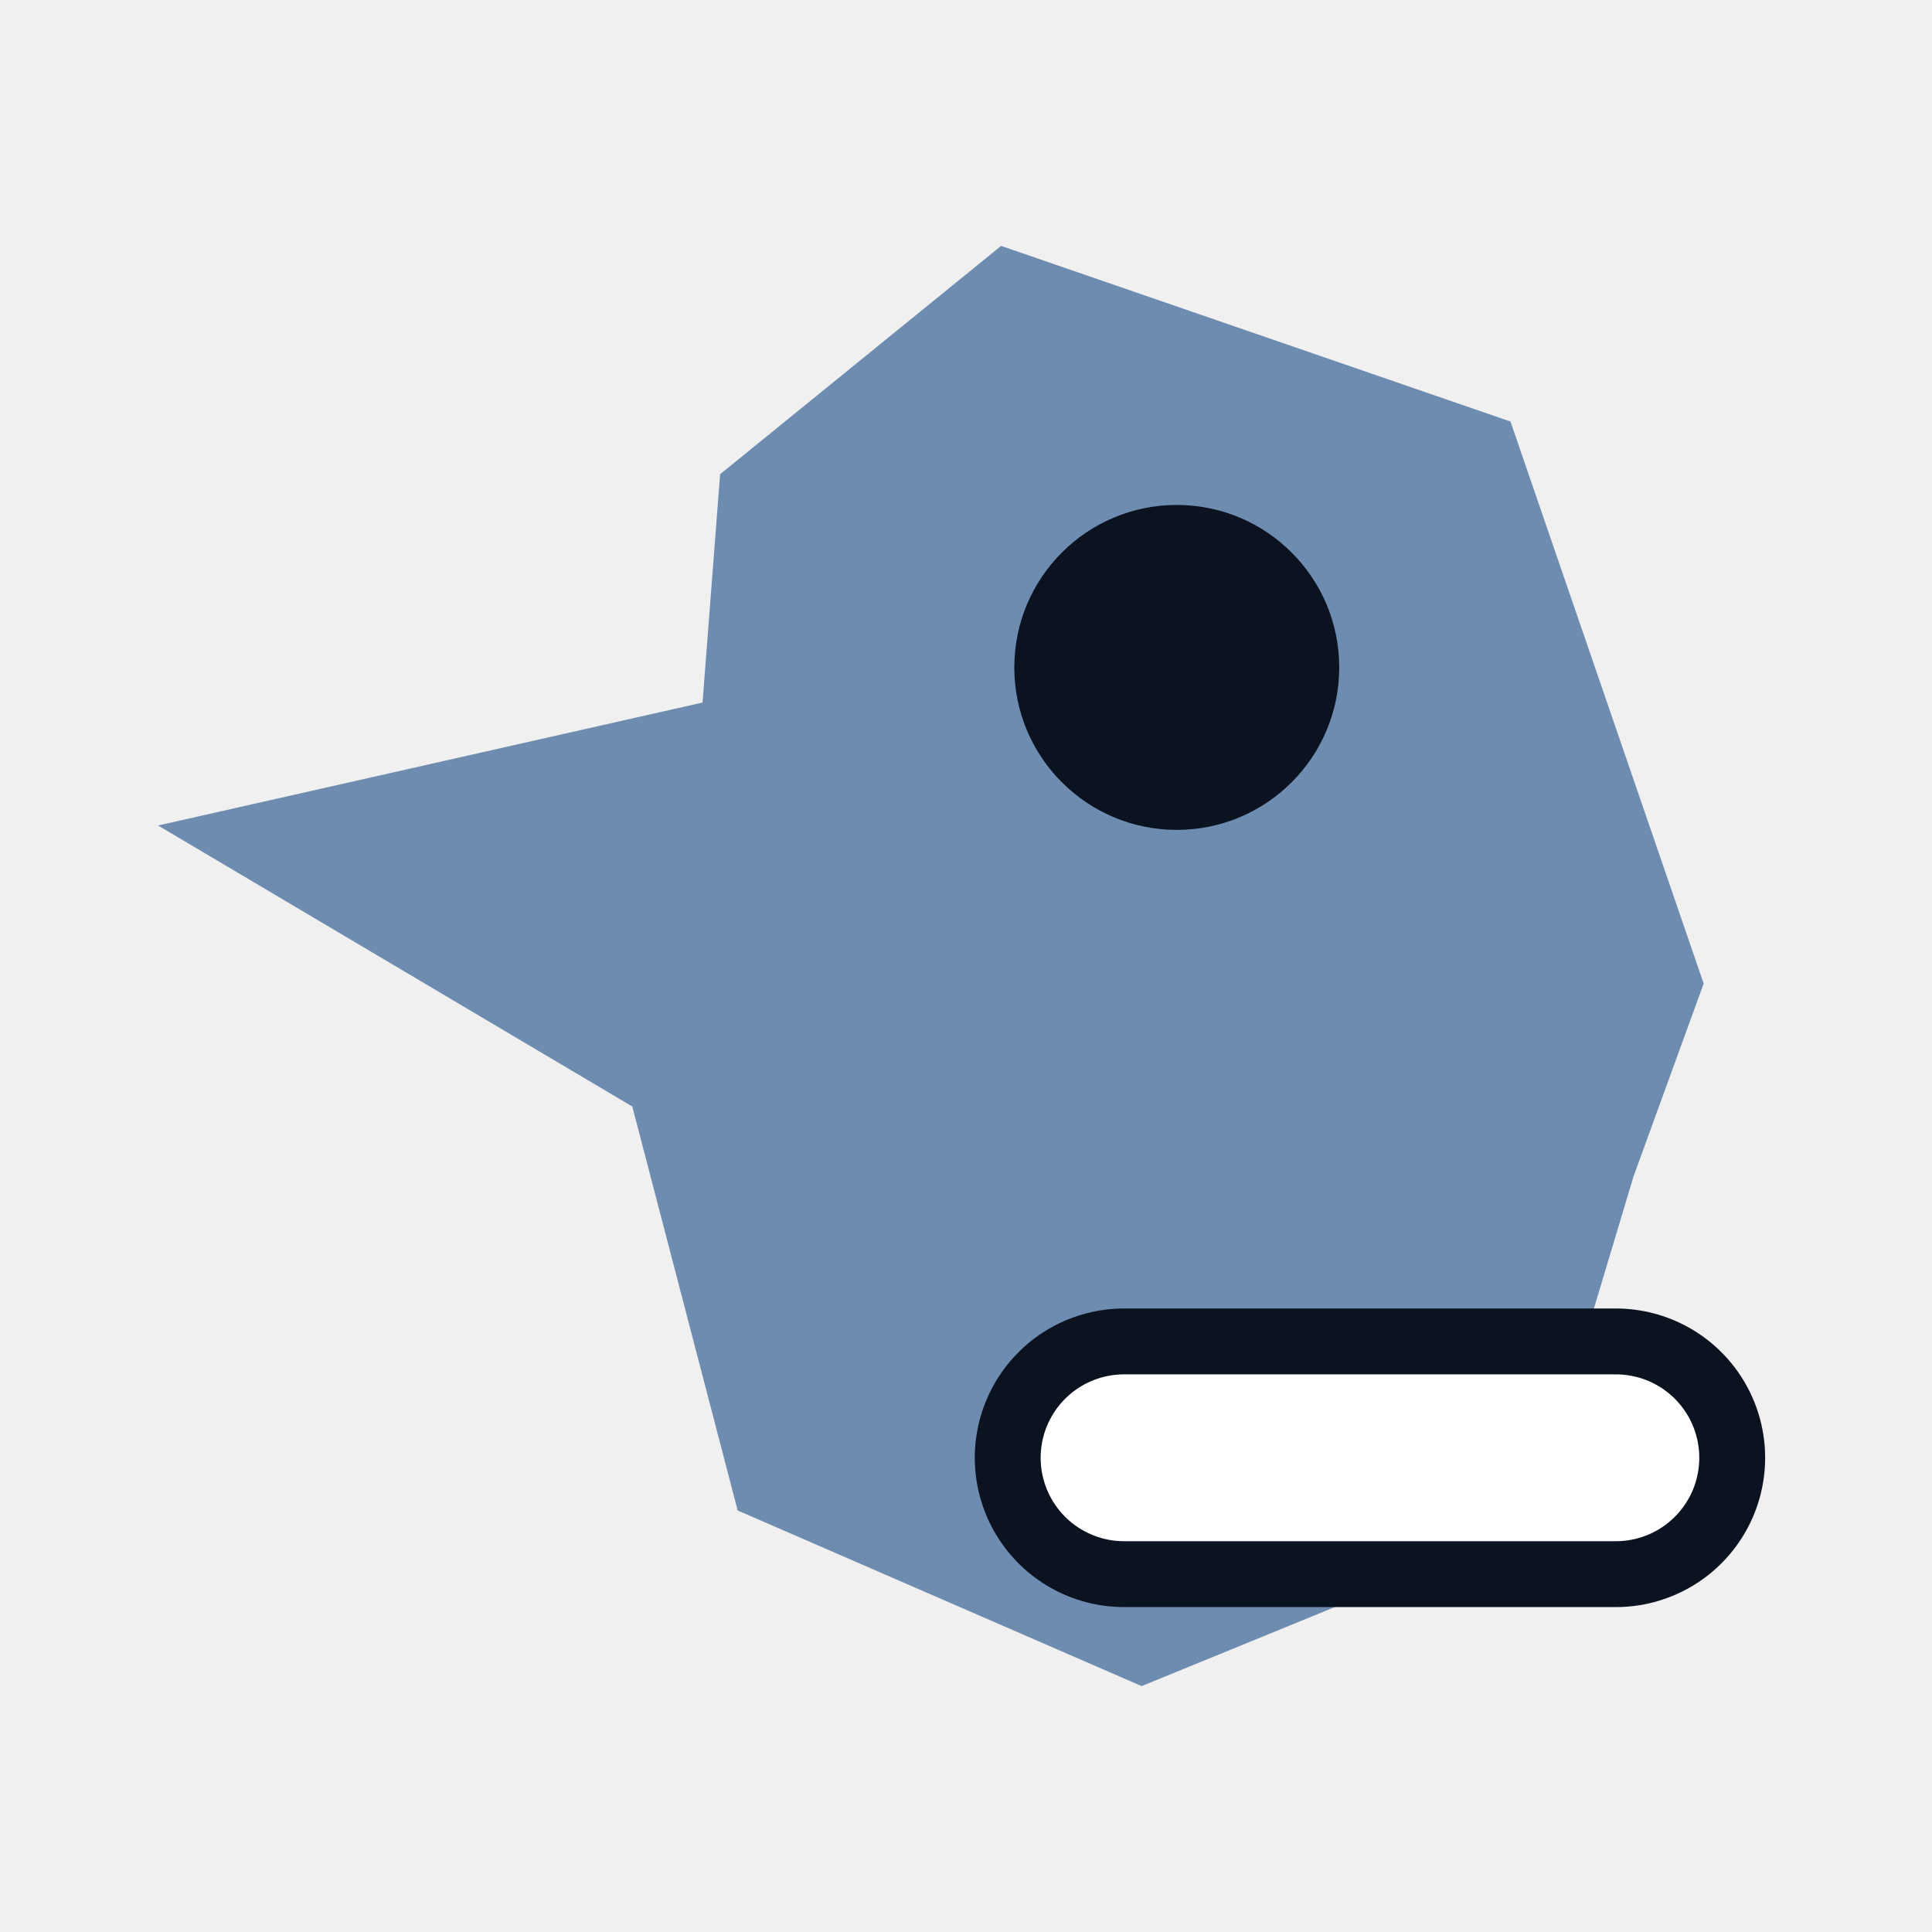
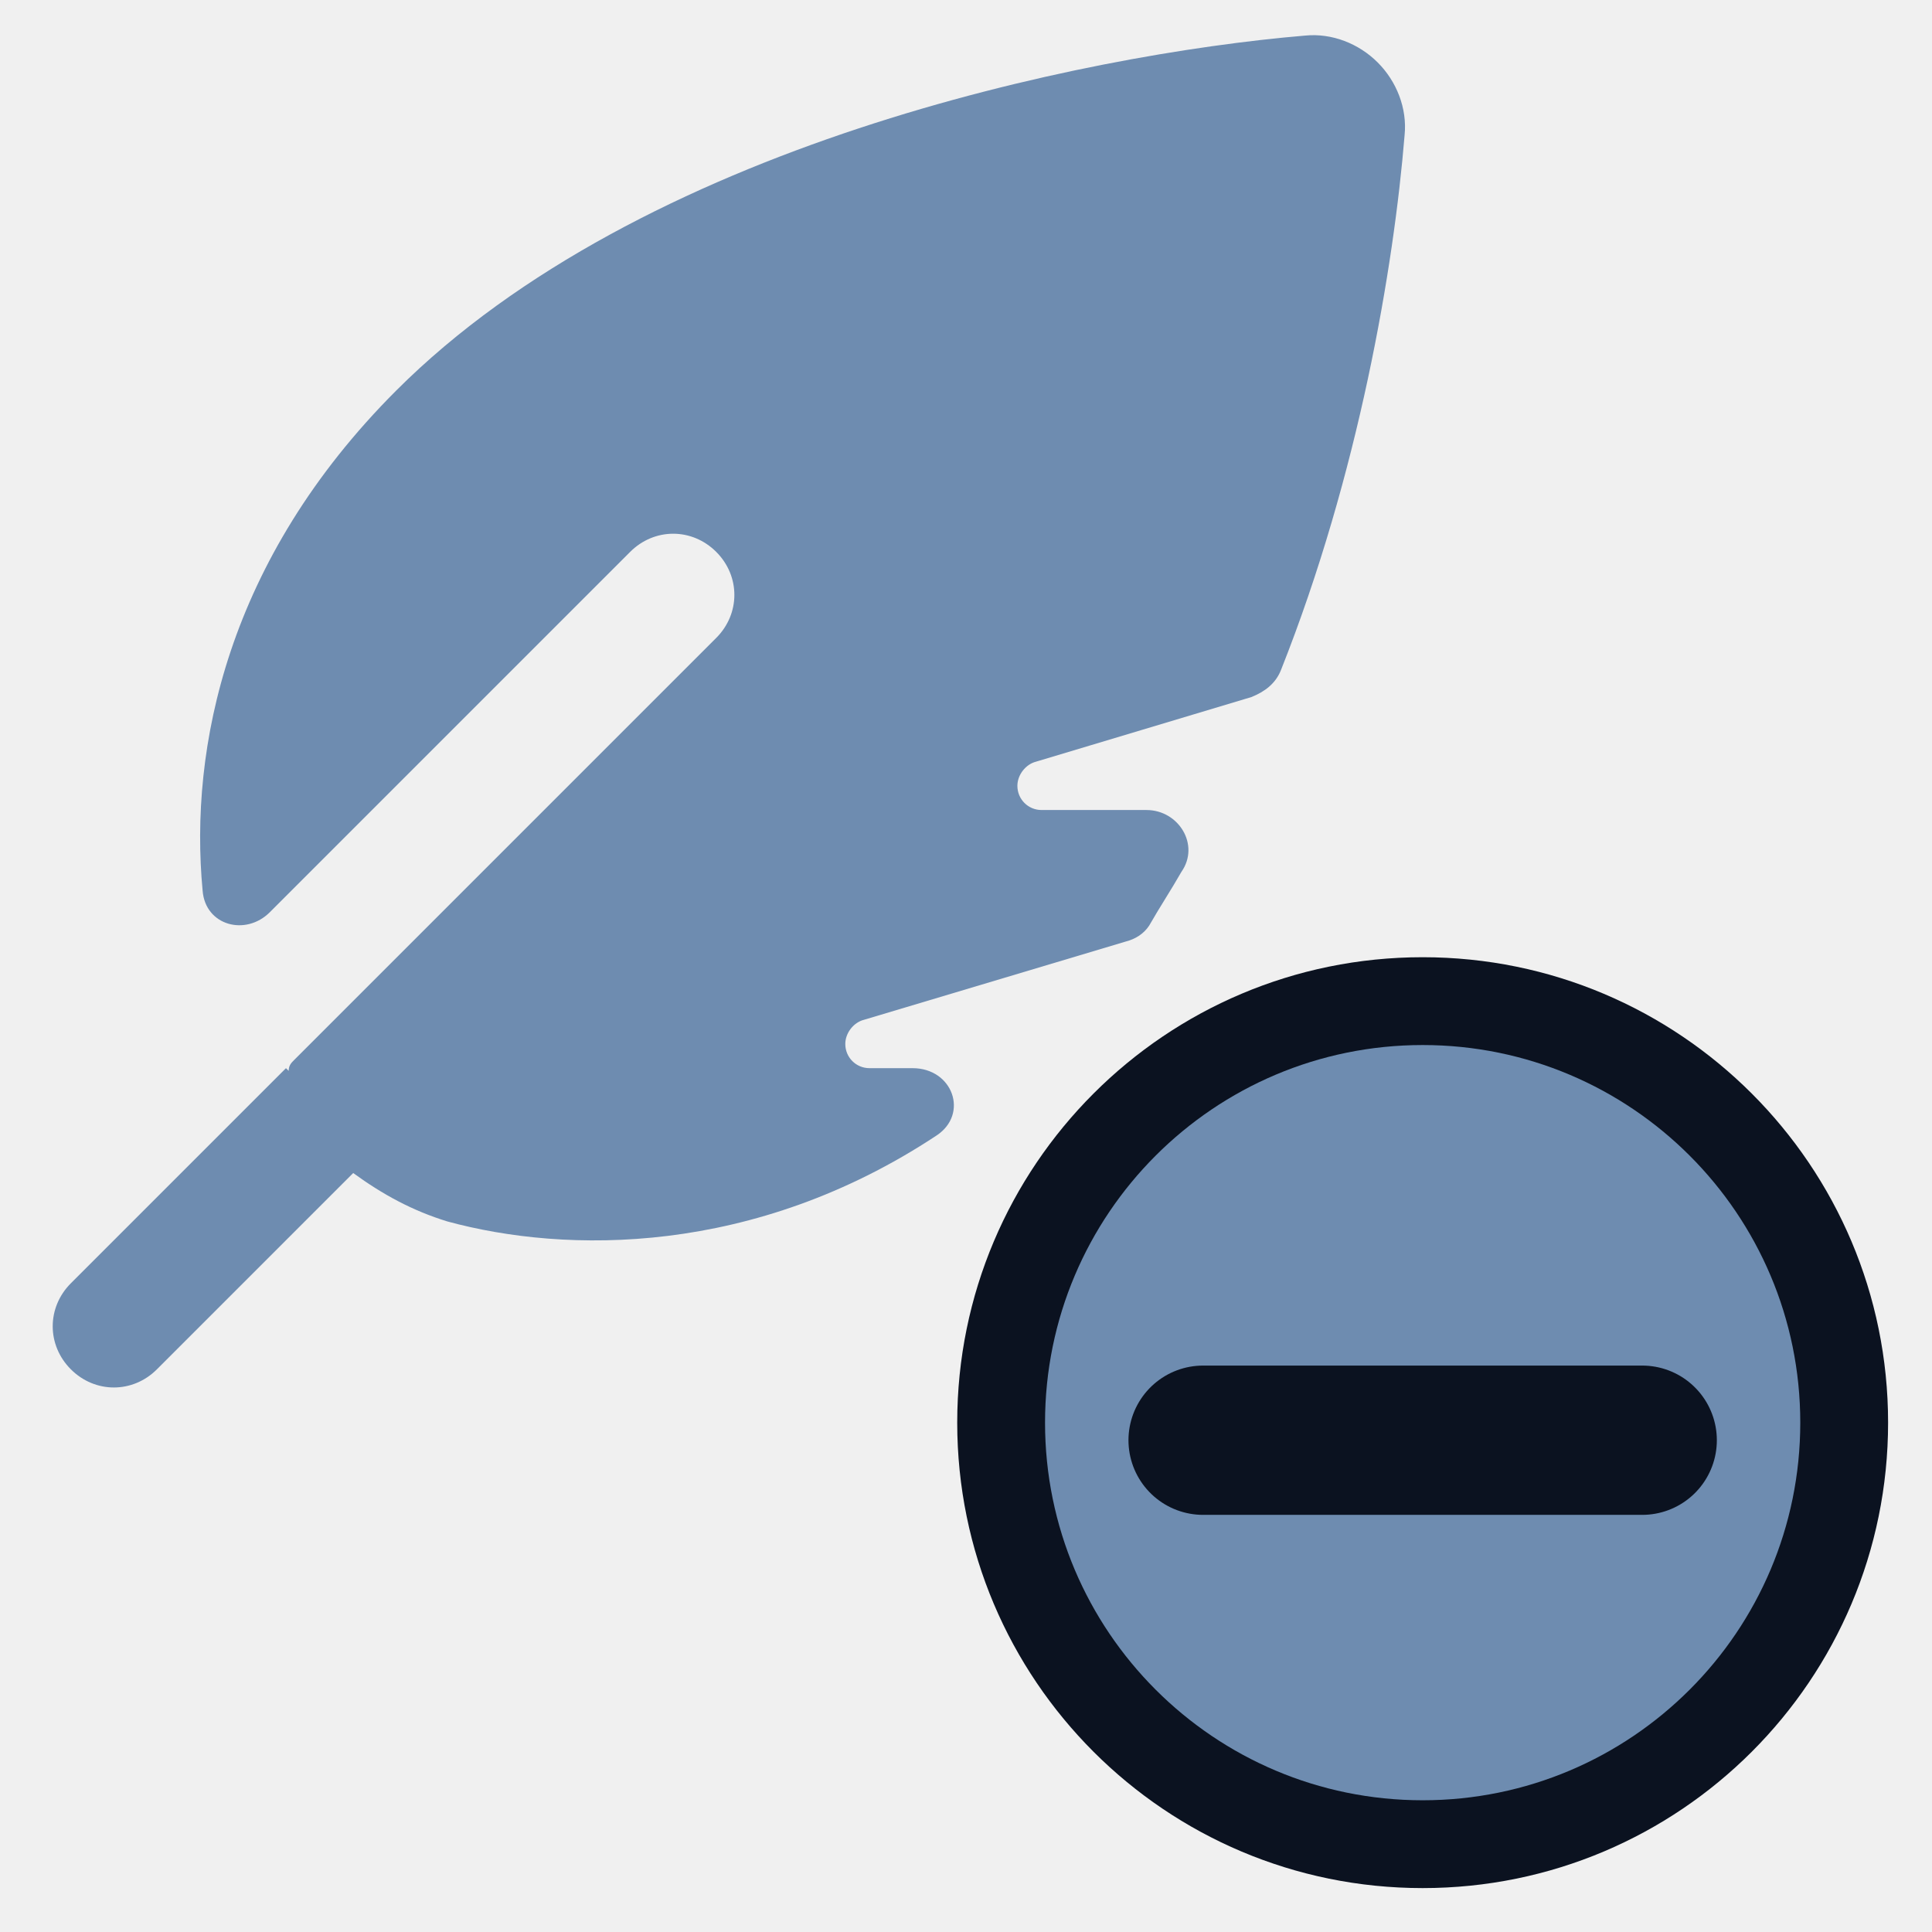
<svg xmlns="http://www.w3.org/2000/svg" width="22" height="22" viewBox="0 0 22 22">
-   <path d="M19.4 11.2 17.2 4.8 11.4 2.8 8.2 5.4 8.0 8.0 1.8 9.4 7.2 12.6 8.4 17.2 13.0 19.2 17.4 17.4 18.6 13.4z" fill="#6E8CB0" />
-   <circle cx="13.4" cy="7.6" r="1.85" fill="#0b1220" />
-   <g fill="none" stroke="#0b1220" stroke-width="3.4" stroke-linecap="round" stroke-linejoin="round">
-     <path d="M12.8 16.6 H18.4" />
+   <g transform="translate(0.317 14.123) scale(0.03062 -0.03062)">
+     <path d="M475 448C485 449 495 445 502 438C509 431 513 421 512 411C508 362 495 285 466 212C464 207 460 204 455 202L375 178C371 177 368 173 368 169C368 164 372 160 377 160H416C428 160 436 147 429 137C425 130 421 124 417 117C415 114 412 112 408 111L311 82C307 81 304 77 304 73C304 68 308 64 313 64H329C344 64 350 47 338 39C270 -6 200 -5 156 7C143 11 132 17 121 25L48 -48C39 -57 25 -57 16 -48C7 -39 7 -25 16 -16L96 64L97 63C97 65 98 66 99 67L256 224C265 233 265 247 256 256C247 265 233 265 224 256L90 122C81 113 66 117 65 130C60 183 74 253 137 316C228 407 392 441 475 448Z" fill="#6E8CB0" />
  </g>
-   <g fill="none" stroke="#ffffff" stroke-width="1.9" stroke-linecap="round" stroke-linejoin="round">
-     <path d="M12.8 16.6 H18.4" />
+   <circle cx="16.2" cy="16.2" r="5.3" fill="#0b1220" />
+   <circle cx="16.2" cy="16.2" r="4.3" fill="#6E8CB0" />
+   <g fill="none" stroke="#0b1220" stroke-width="1.7" stroke-linecap="round" stroke-linejoin="round">
+     <path d="M13.7 16.4 H18.7" />
  </g>
</svg>
